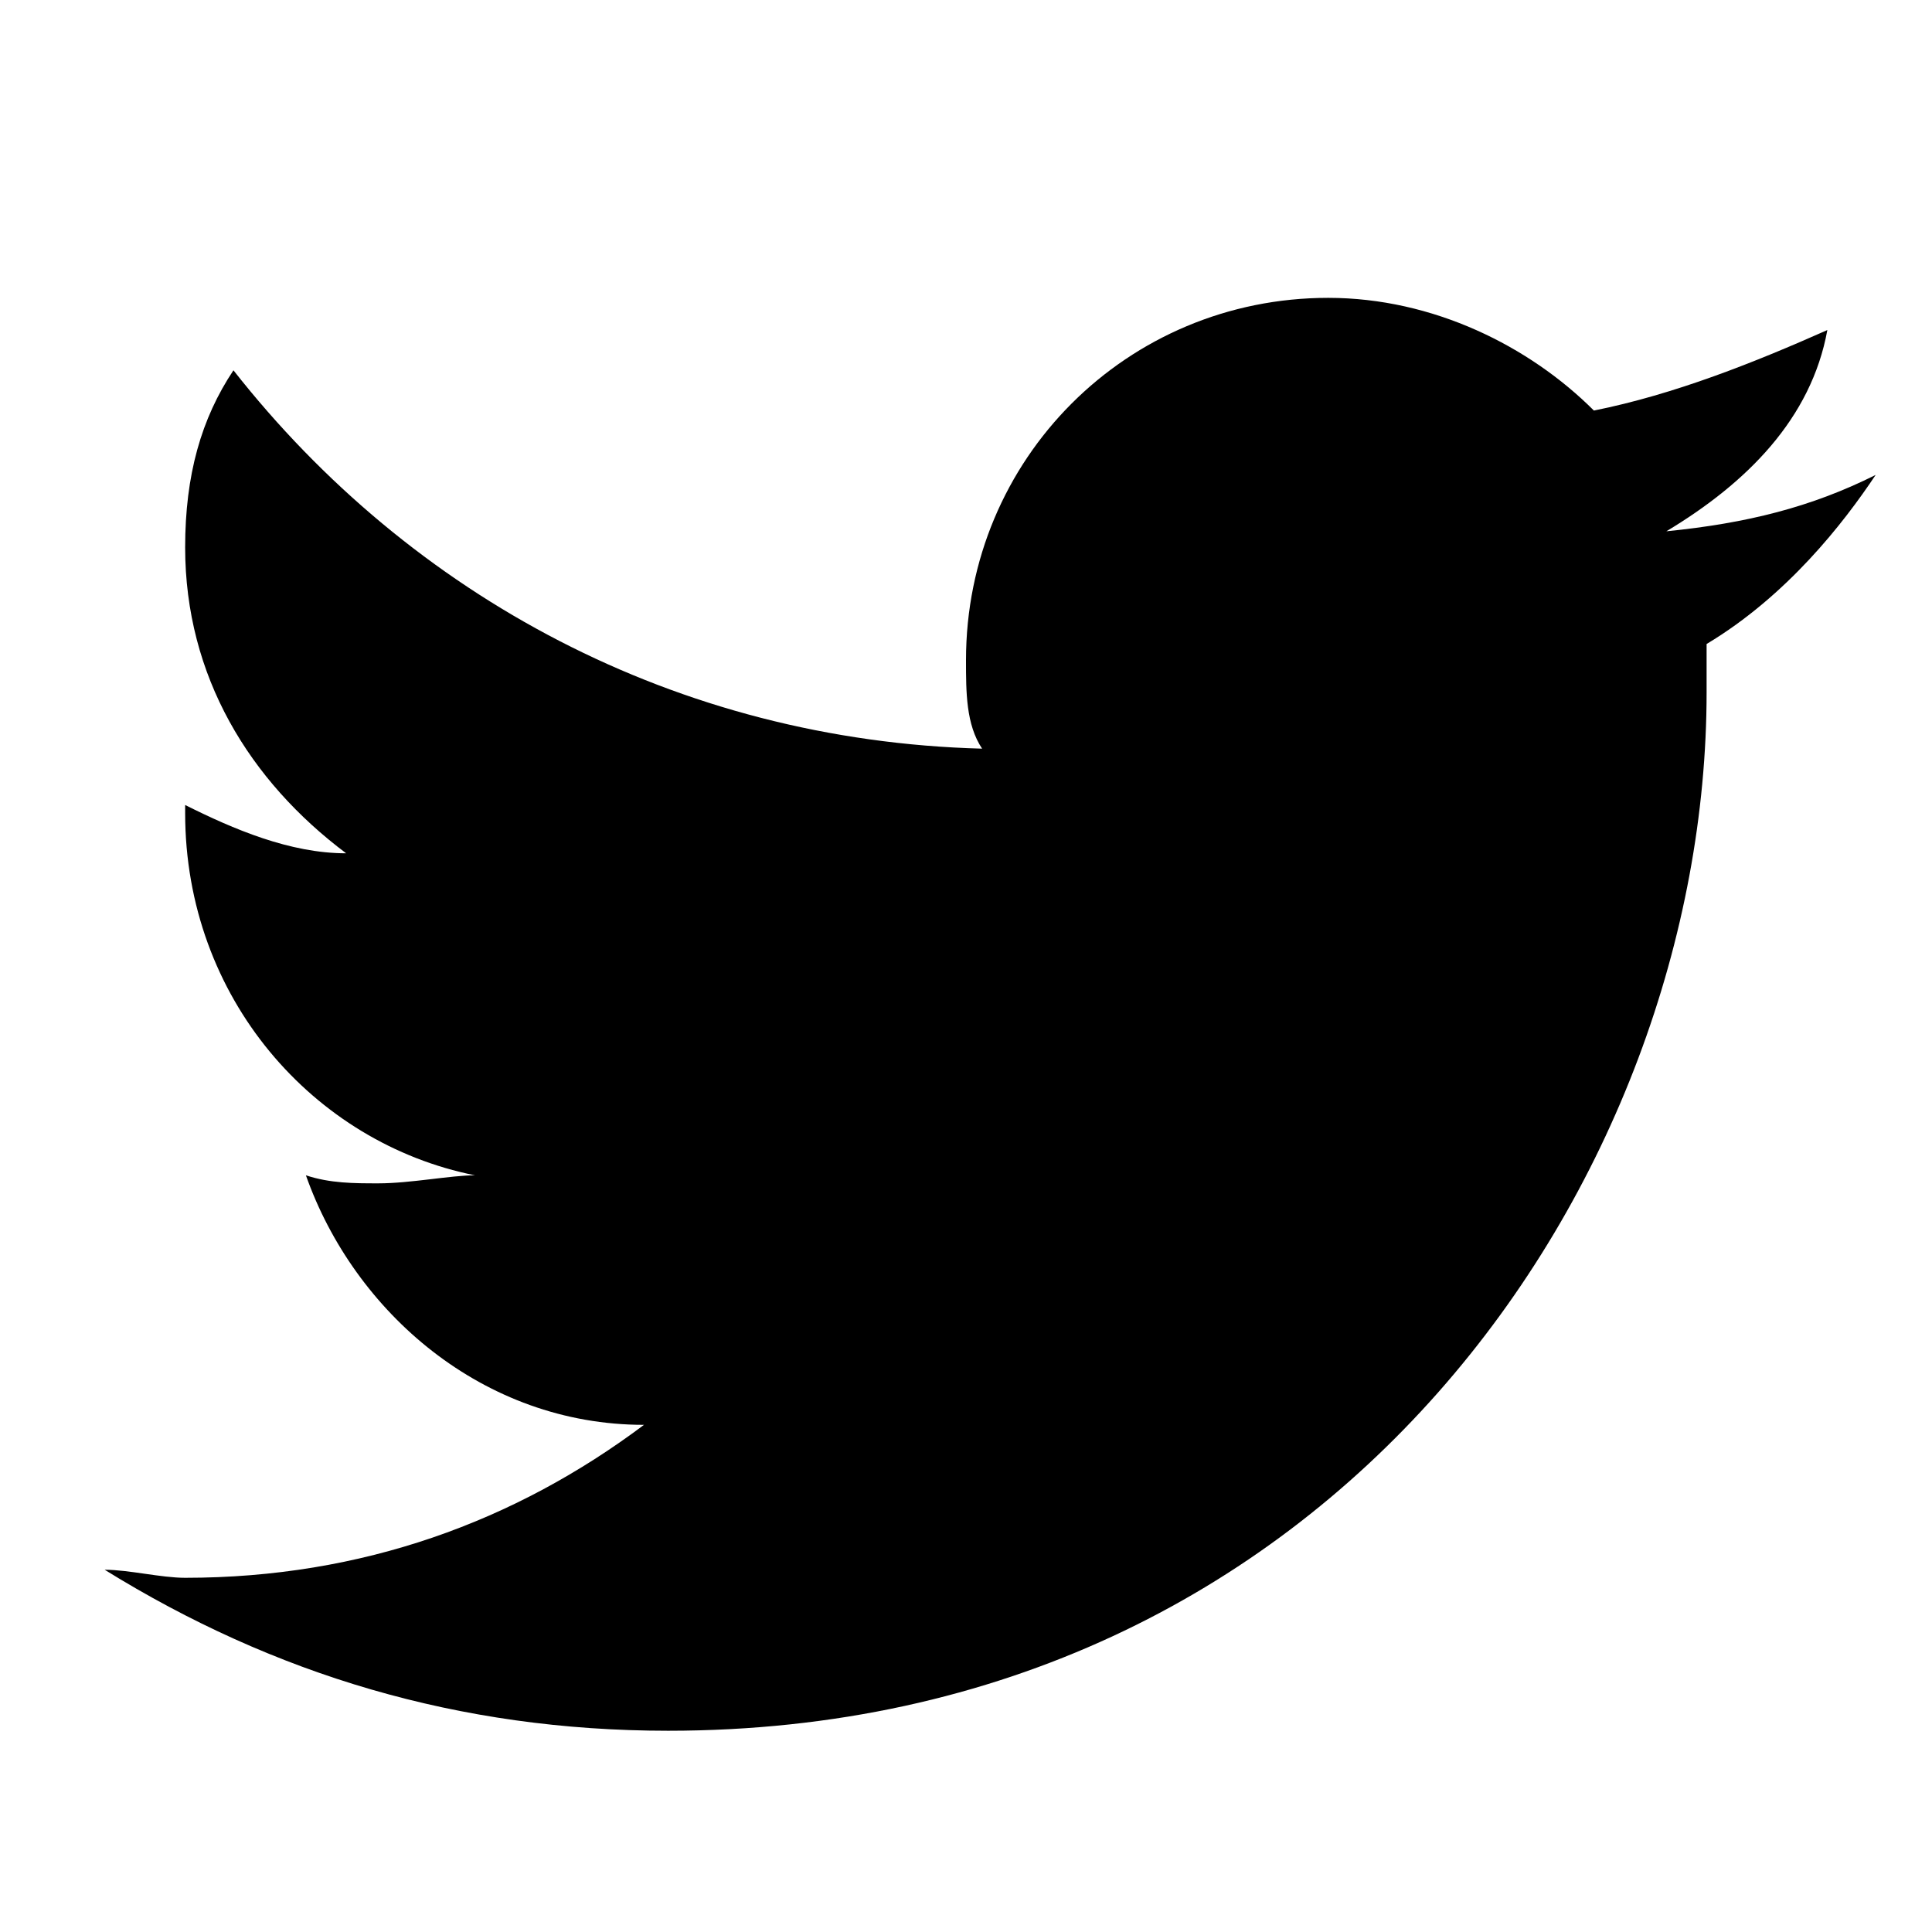
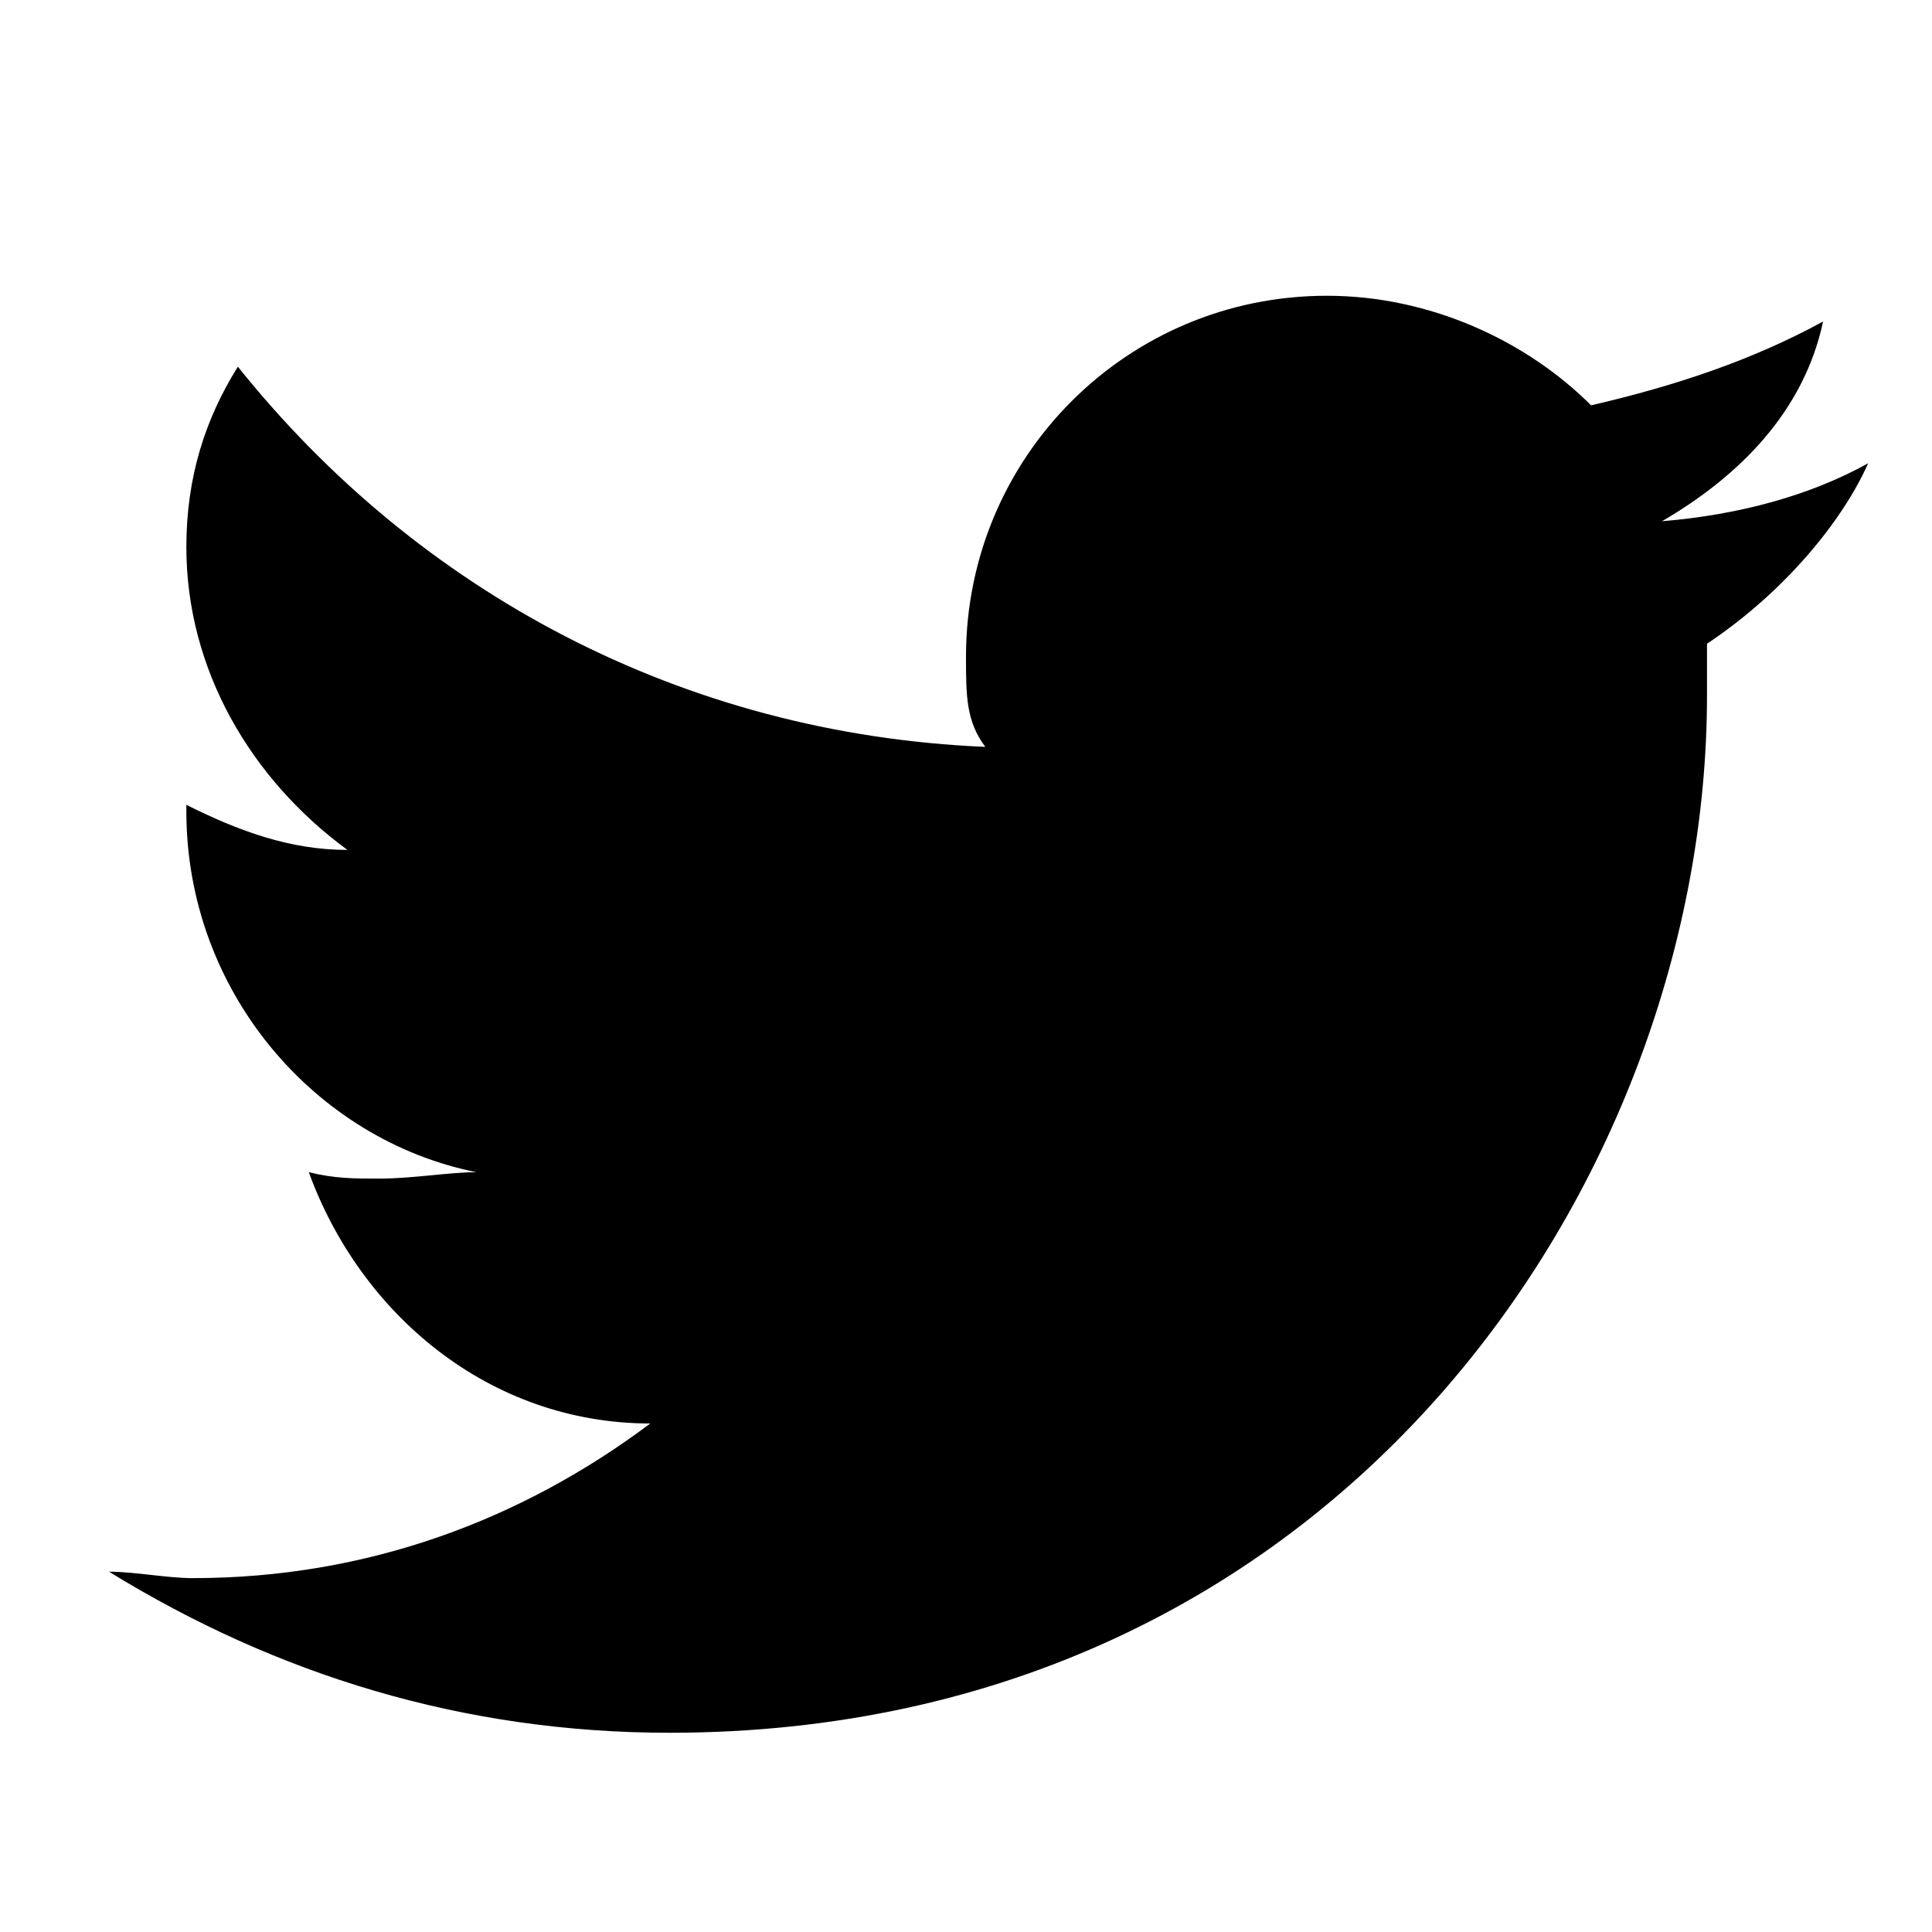
- <svg xmlns="http://www.w3.org/2000/svg" version="1.1" aria-hidden="true" x="0px" y="0px" width="24px" height="24px" viewBox="0 0 24 24" style="enable-background:new 0 0 24 24;" xml:space="preserve">
-   <path d="M21.2,8c0,0.2,0,0.4,0,0.6c0,6-4.6,12.9-12.9,12.9c-2.6,0-4.9-0.7-7-2c0.3,0,0.7,0.1,1,0.1c2.2,0,4.1-0.7,5.7-1.9 c-2,0-3.6-1.4-4.2-3.1c0.3,0.1,0.6,0.1,0.9,0.1c0.4,0,0.9-0.1,1.2-0.1c-2-0.4-3.6-2.2-3.6-4.5c0,0,0,0,0-0.1c0.6,0.3,1.3,0.6,2,0.6 c-1.2-0.9-2-2.2-2-3.8c0-0.9,0.2-1.6,0.6-2.2c2.2,2.8,5.5,4.6,9.3,4.7C12,9,12,8.6,12,8.2c0-2.5,2-4.5,4.5-4.5 c1.3,0,2.5,0.6,3.3,1.4c1-0.2,2-0.6,2.9-1c-0.2,1.1-1,1.9-2,2.5c1-0.1,1.8-0.3,2.6-0.7C22.9,6.5,22.2,7.4,21.2,8L21.2,8z" />
+ <svg xmlns="http://www.w3.org/2000/svg" width="24" height="24" viewBox="0 0 24 24" fill="none">
+   <path d="M21.205 7.998C21.205 8.238 21.205 8.398 21.205 8.638C21.205 14.641 16.642 21.525 8.318 21.525C5.757 21.525 3.435 20.805 1.354 19.524C1.674 19.524 2.074 19.604 2.395 19.604C4.556 19.604 6.477 18.884 8.078 17.683C6.077 17.683 4.476 16.322 3.836 14.561C4.156 14.641 4.396 14.641 4.716 14.641C5.116 14.641 5.596 14.561 5.917 14.561C3.916 14.161 2.315 12.32 2.315 10.078C2.315 10.078 2.315 10.078 2.315 9.998C2.955 10.318 3.596 10.558 4.316 10.558C3.115 9.678 2.315 8.317 2.315 6.796C2.315 5.916 2.555 5.195 2.955 4.555C5.196 7.357 8.478 9.118 12.24 9.278C12 8.958 12 8.638 12 8.157C12 5.676 14.001 3.674 16.483 3.674C17.764 3.674 18.964 4.234 19.765 5.035C20.806 4.795 21.766 4.475 22.647 3.994C22.407 5.115 21.606 5.915 20.646 6.475C21.607 6.395 22.487 6.155 23.207 5.755C22.887 6.475 22.166 7.356 21.206 7.996L21.205 7.998Z" fill="black" />
</svg>
